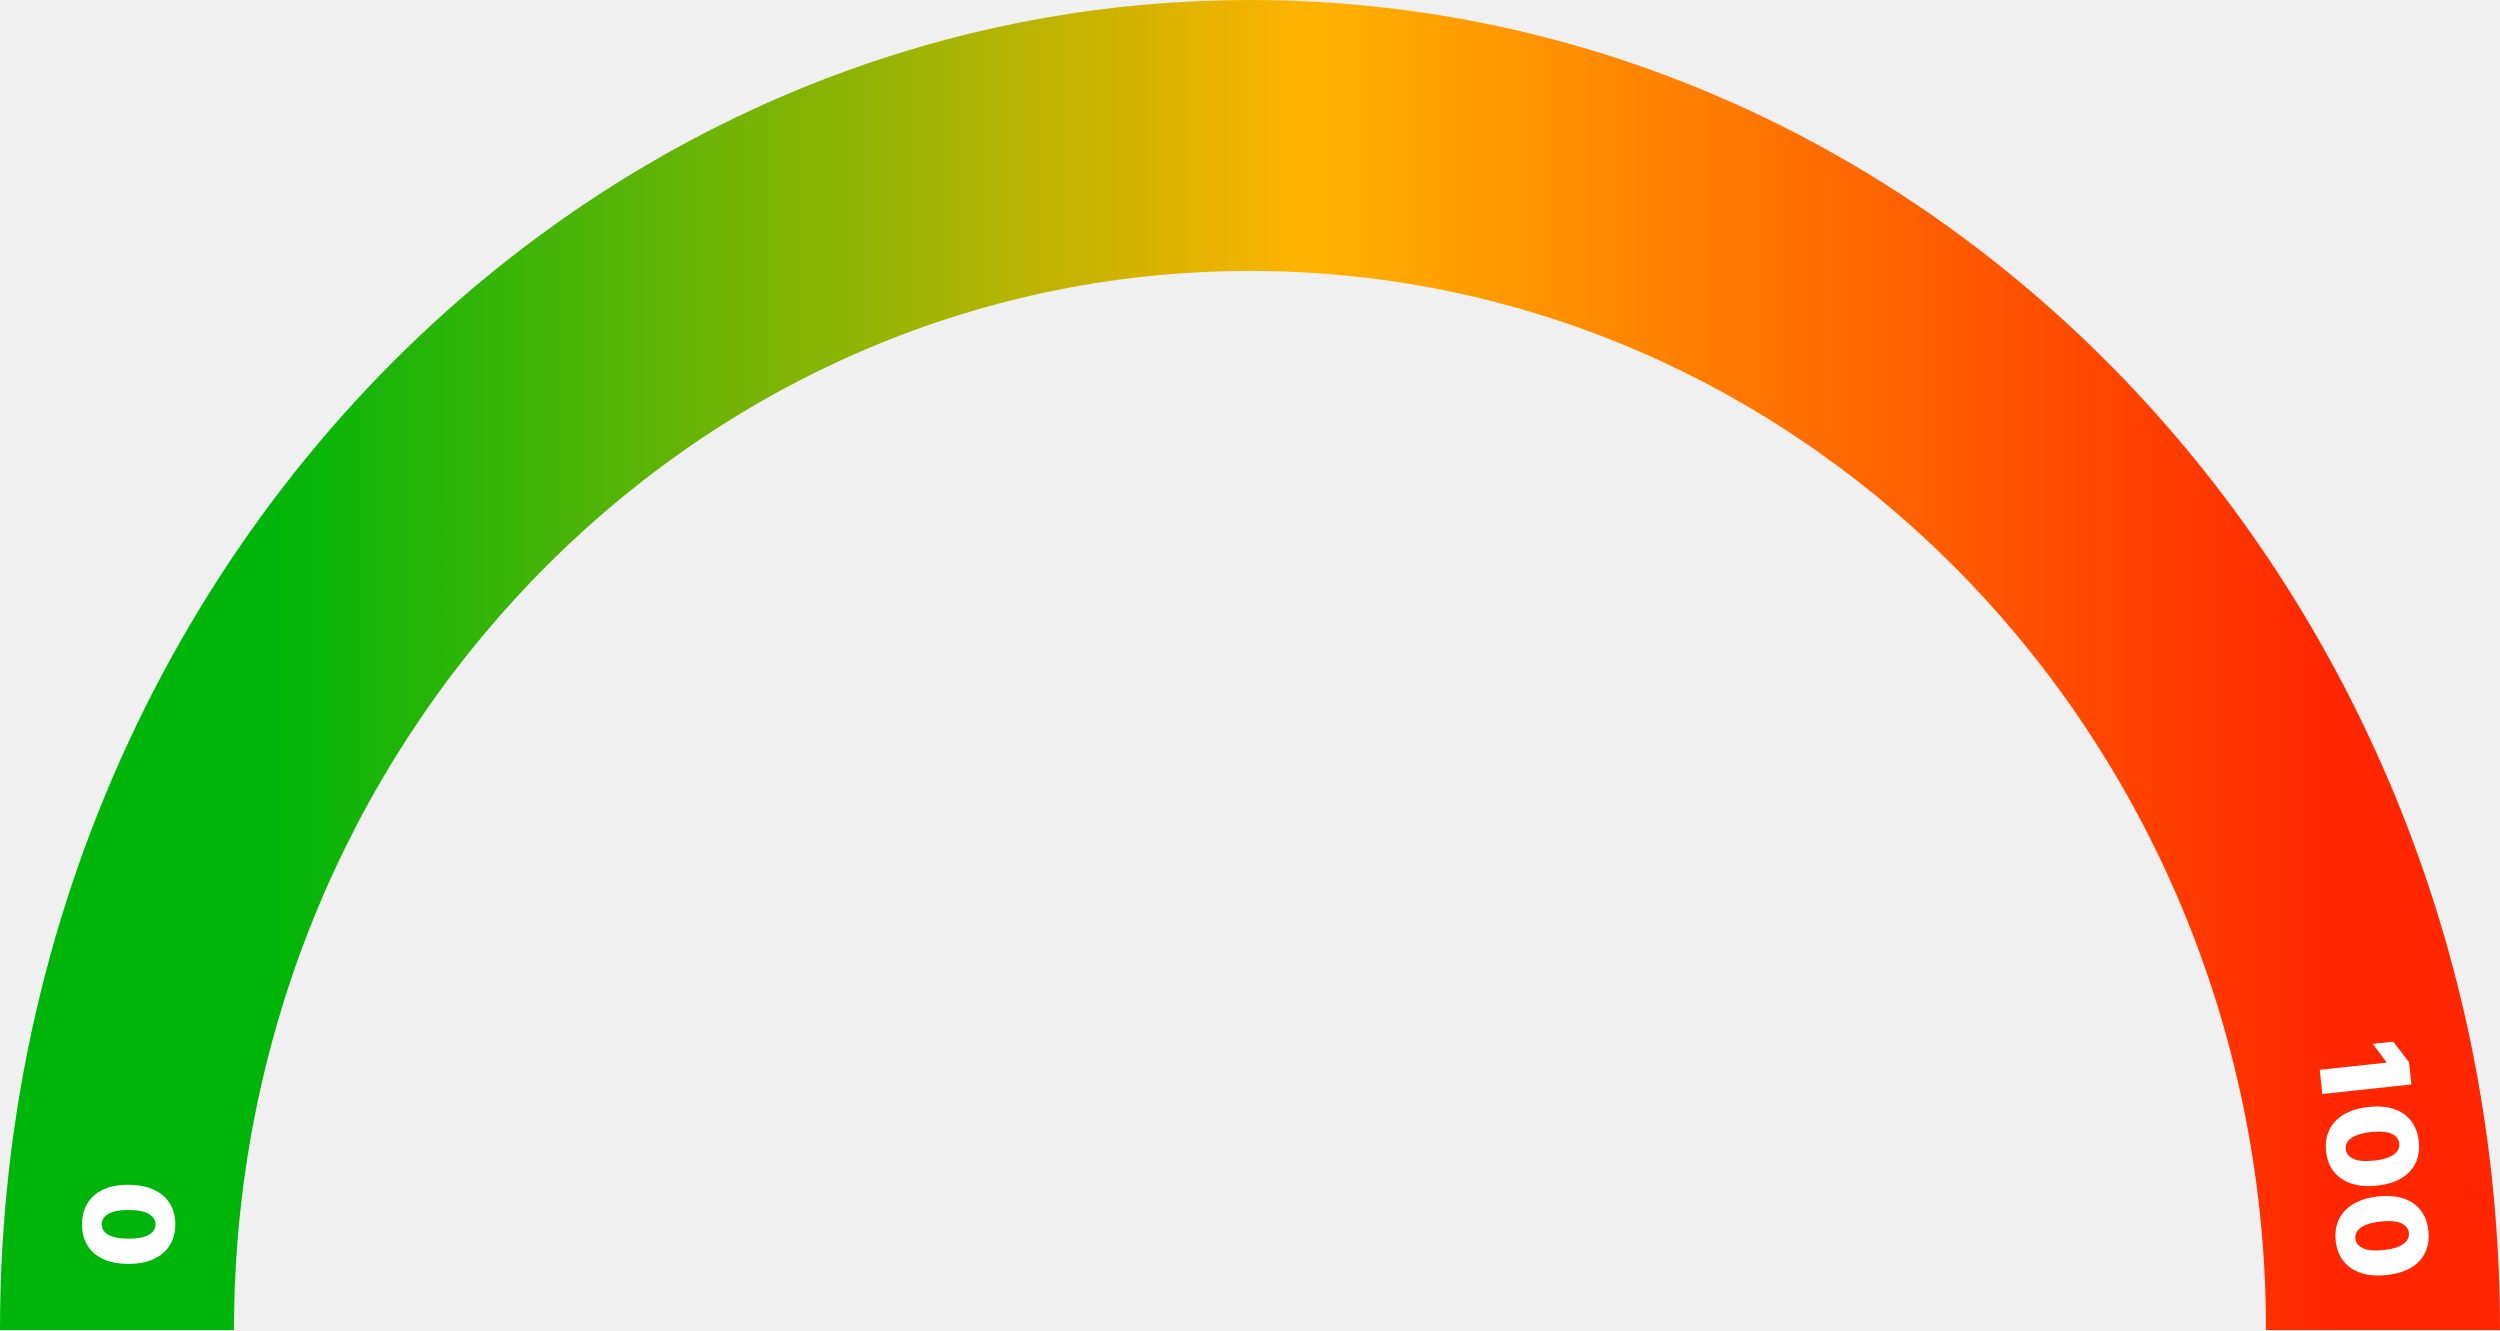
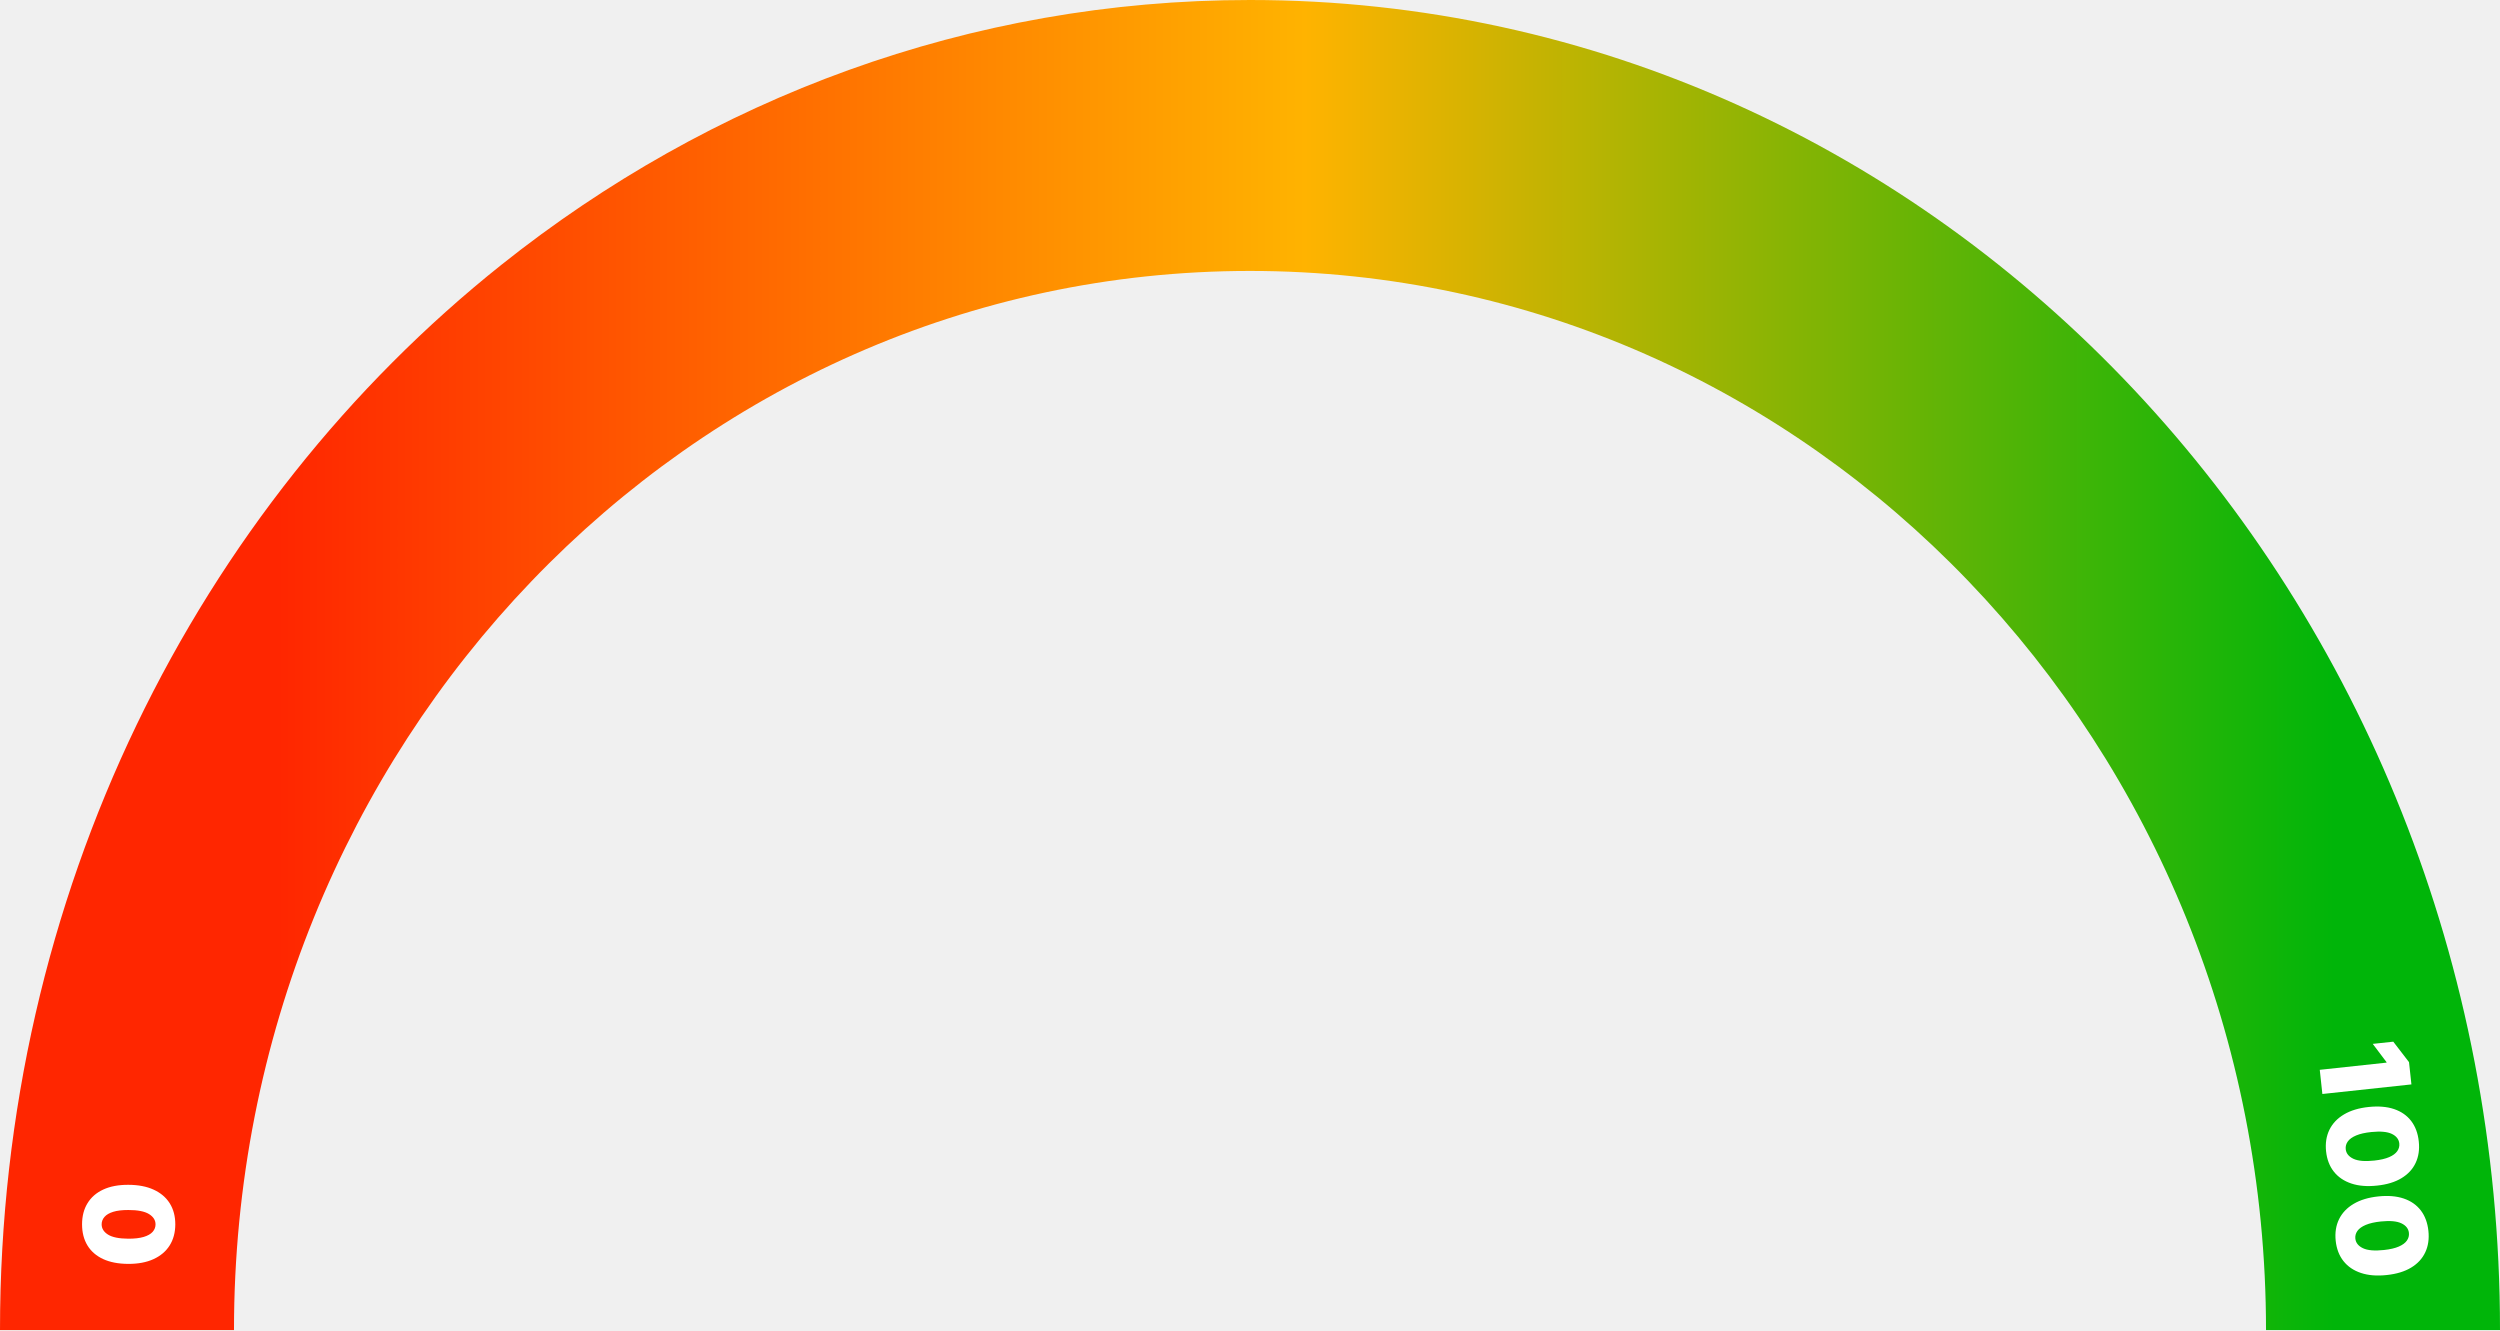
<svg xmlns="http://www.w3.org/2000/svg" width="203" height="108" viewBox="0 0 203 108" fill="none">
-   <path d="M101.5 0C157.557 0 203 48.353 203 108H184C184 60.504 147.063 22 101.5 22C55.937 22 19 60.504 19 108H0C0 72.611 15.997 41.198 40.716 21.5C57.66 7.998 78.702 0 101.5 0Z" fill="url(#paint0_linear_52_14)" />
+   <path d="M101.5 0C157.557 0 203 48.353 203 108H184C184 60.504 147.063 22 101.5 22C55.937 22 19 60.504 19 108H0C0 72.611 15.997 41.198 40.716 21.5C57.66 7.998 78.702 0 101.5 0Z" fill="url(#paint0_linear_70_2)" />
  <path d="M14.234 99.422C14.231 100.082 14.078 100.653 13.774 101.133C13.471 101.613 13.033 101.983 12.463 102.243C11.892 102.503 11.207 102.631 10.41 102.628C9.609 102.624 8.93 102.493 8.372 102.235C7.813 101.974 7.389 101.604 7.098 101.125C6.807 100.644 6.663 100.074 6.663 99.413C6.664 98.753 6.811 98.182 7.106 97.702C7.397 97.222 7.823 96.852 8.382 96.592C8.941 96.332 9.619 96.204 10.417 96.207C11.22 96.208 11.906 96.339 12.476 96.6C13.046 96.861 13.483 97.232 13.785 97.713C14.085 98.192 14.235 98.761 14.234 99.422ZM12.629 99.42C12.63 99.079 12.452 98.8 12.098 98.581C11.74 98.361 11.179 98.251 10.415 98.253C9.915 98.252 9.507 98.301 9.189 98.4C8.872 98.499 8.637 98.636 8.486 98.812C8.332 98.987 8.254 99.188 8.254 99.415C8.254 99.756 8.426 100.034 8.772 100.25C9.117 100.466 9.664 100.577 10.412 100.582C10.921 100.585 11.34 100.537 11.669 100.438C11.996 100.339 12.238 100.202 12.394 100.027C12.551 99.85 12.629 99.647 12.629 99.42Z" fill="white" />
  <path d="M195.807 88.054L188.576 88.832L188.365 86.869L193.788 86.285L193.783 86.243L192.667 84.763L194.334 84.584L195.612 86.246L195.807 88.054ZM188.877 93.487C188.809 92.83 188.899 92.247 189.149 91.737C189.399 91.226 189.794 90.811 190.333 90.491C190.873 90.171 191.539 89.97 192.333 89.887C193.128 89.804 193.818 89.86 194.401 90.057C194.984 90.256 195.446 90.578 195.787 91.022C196.128 91.469 196.334 92.021 196.404 92.678C196.475 93.334 196.39 93.917 196.15 94.427C195.912 94.936 195.529 95.349 195.001 95.668C194.473 95.987 193.813 96.188 193.019 96.27C192.221 96.356 191.525 96.3 190.93 96.102C190.335 95.904 189.861 95.583 189.508 95.138C189.158 94.694 188.947 94.144 188.877 93.487ZM190.473 93.316C190.509 93.655 190.716 93.913 191.092 94.092C191.471 94.273 192.04 94.321 192.801 94.237C193.297 94.183 193.698 94.09 194.003 93.957C194.307 93.825 194.526 93.663 194.658 93.473C194.792 93.282 194.847 93.074 194.823 92.848C194.786 92.509 194.585 92.251 194.218 92.073C193.851 91.896 193.296 91.845 192.551 91.921C192.045 91.973 191.634 92.066 191.317 92.2C191.003 92.334 190.777 92.496 190.641 92.687C190.504 92.88 190.448 93.09 190.473 93.316ZM189.658 100.75C189.59 100.093 189.681 99.51 189.931 98.999C190.18 98.489 190.575 98.074 191.115 97.754C191.654 97.434 192.32 97.233 193.114 97.15C193.91 97.066 194.599 97.123 195.182 97.32C195.766 97.519 196.228 97.841 196.568 98.285C196.909 98.732 197.115 99.284 197.186 99.94C197.256 100.597 197.172 101.18 196.931 101.689C196.693 102.198 196.31 102.612 195.782 102.931C195.255 103.249 194.594 103.45 193.801 103.533C193.003 103.619 192.306 103.563 191.711 103.365C191.116 103.167 190.642 102.846 190.289 102.4C189.939 101.957 189.729 101.407 189.658 100.75ZM191.254 100.578C191.291 100.917 191.497 101.176 191.873 101.355C192.252 101.535 192.822 101.584 193.582 101.5C194.079 101.446 194.479 101.353 194.784 101.22C195.089 101.087 195.307 100.926 195.439 100.735C195.573 100.545 195.628 100.336 195.604 100.111C195.568 99.772 195.366 99.513 194.999 99.336C194.633 99.159 194.077 99.108 193.333 99.183C192.826 99.236 192.415 99.329 192.098 99.463C191.784 99.596 191.559 99.759 191.422 99.95C191.286 100.143 191.23 100.353 191.254 100.578Z" fill="white" />
  <defs>
-     <linearGradient id="paint0_linear_52_14" x1="22.5" y1="108" x2="189.5" y2="108" gradientUnits="userSpaceOnUse">
-       <stop stop-color="#00B509" />
+     <linearGradient id="paint0_linear_70_2" x1="22.5" y1="108" x2="189.5" y2="108" gradientUnits="userSpaceOnUse">
+       <stop stop-color="#FF2600" />
      <stop offset="0.5" stop-color="#FFB300" />
-       <stop offset="1" stop-color="#FF2600" />
+       <stop offset="1" stop-color="#00B509" />
    </linearGradient>
  </defs>
</svg>
